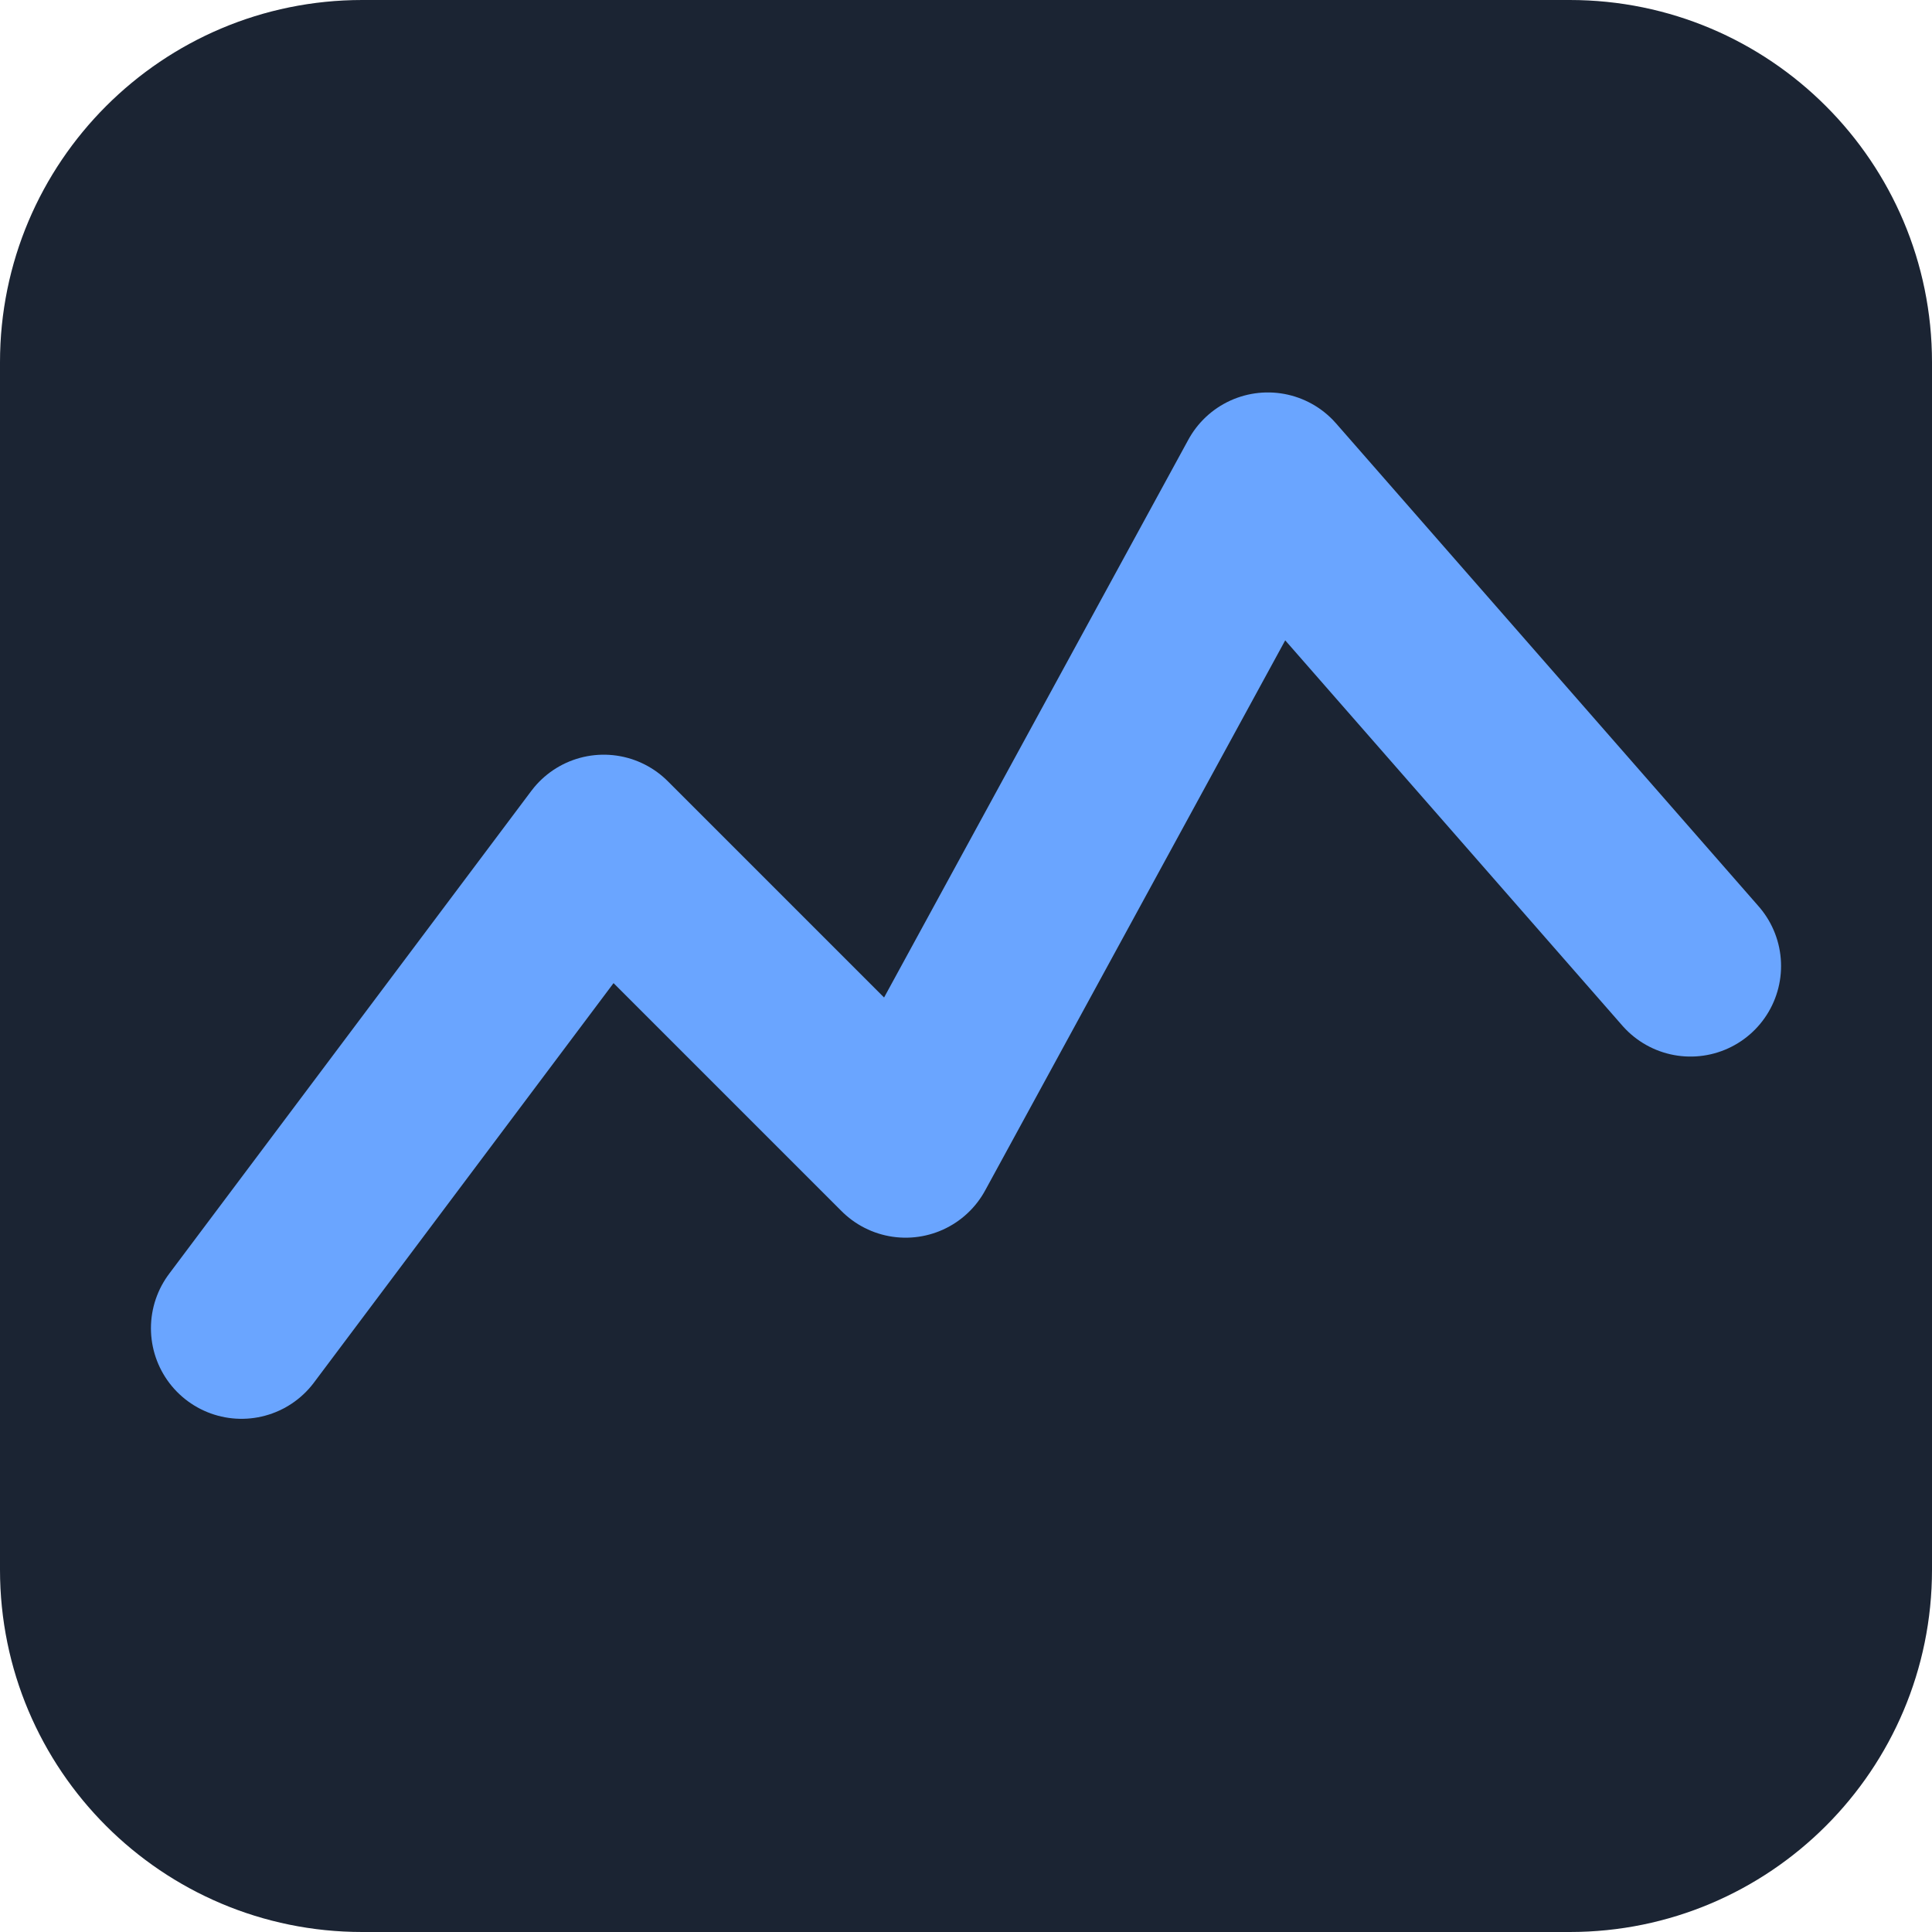
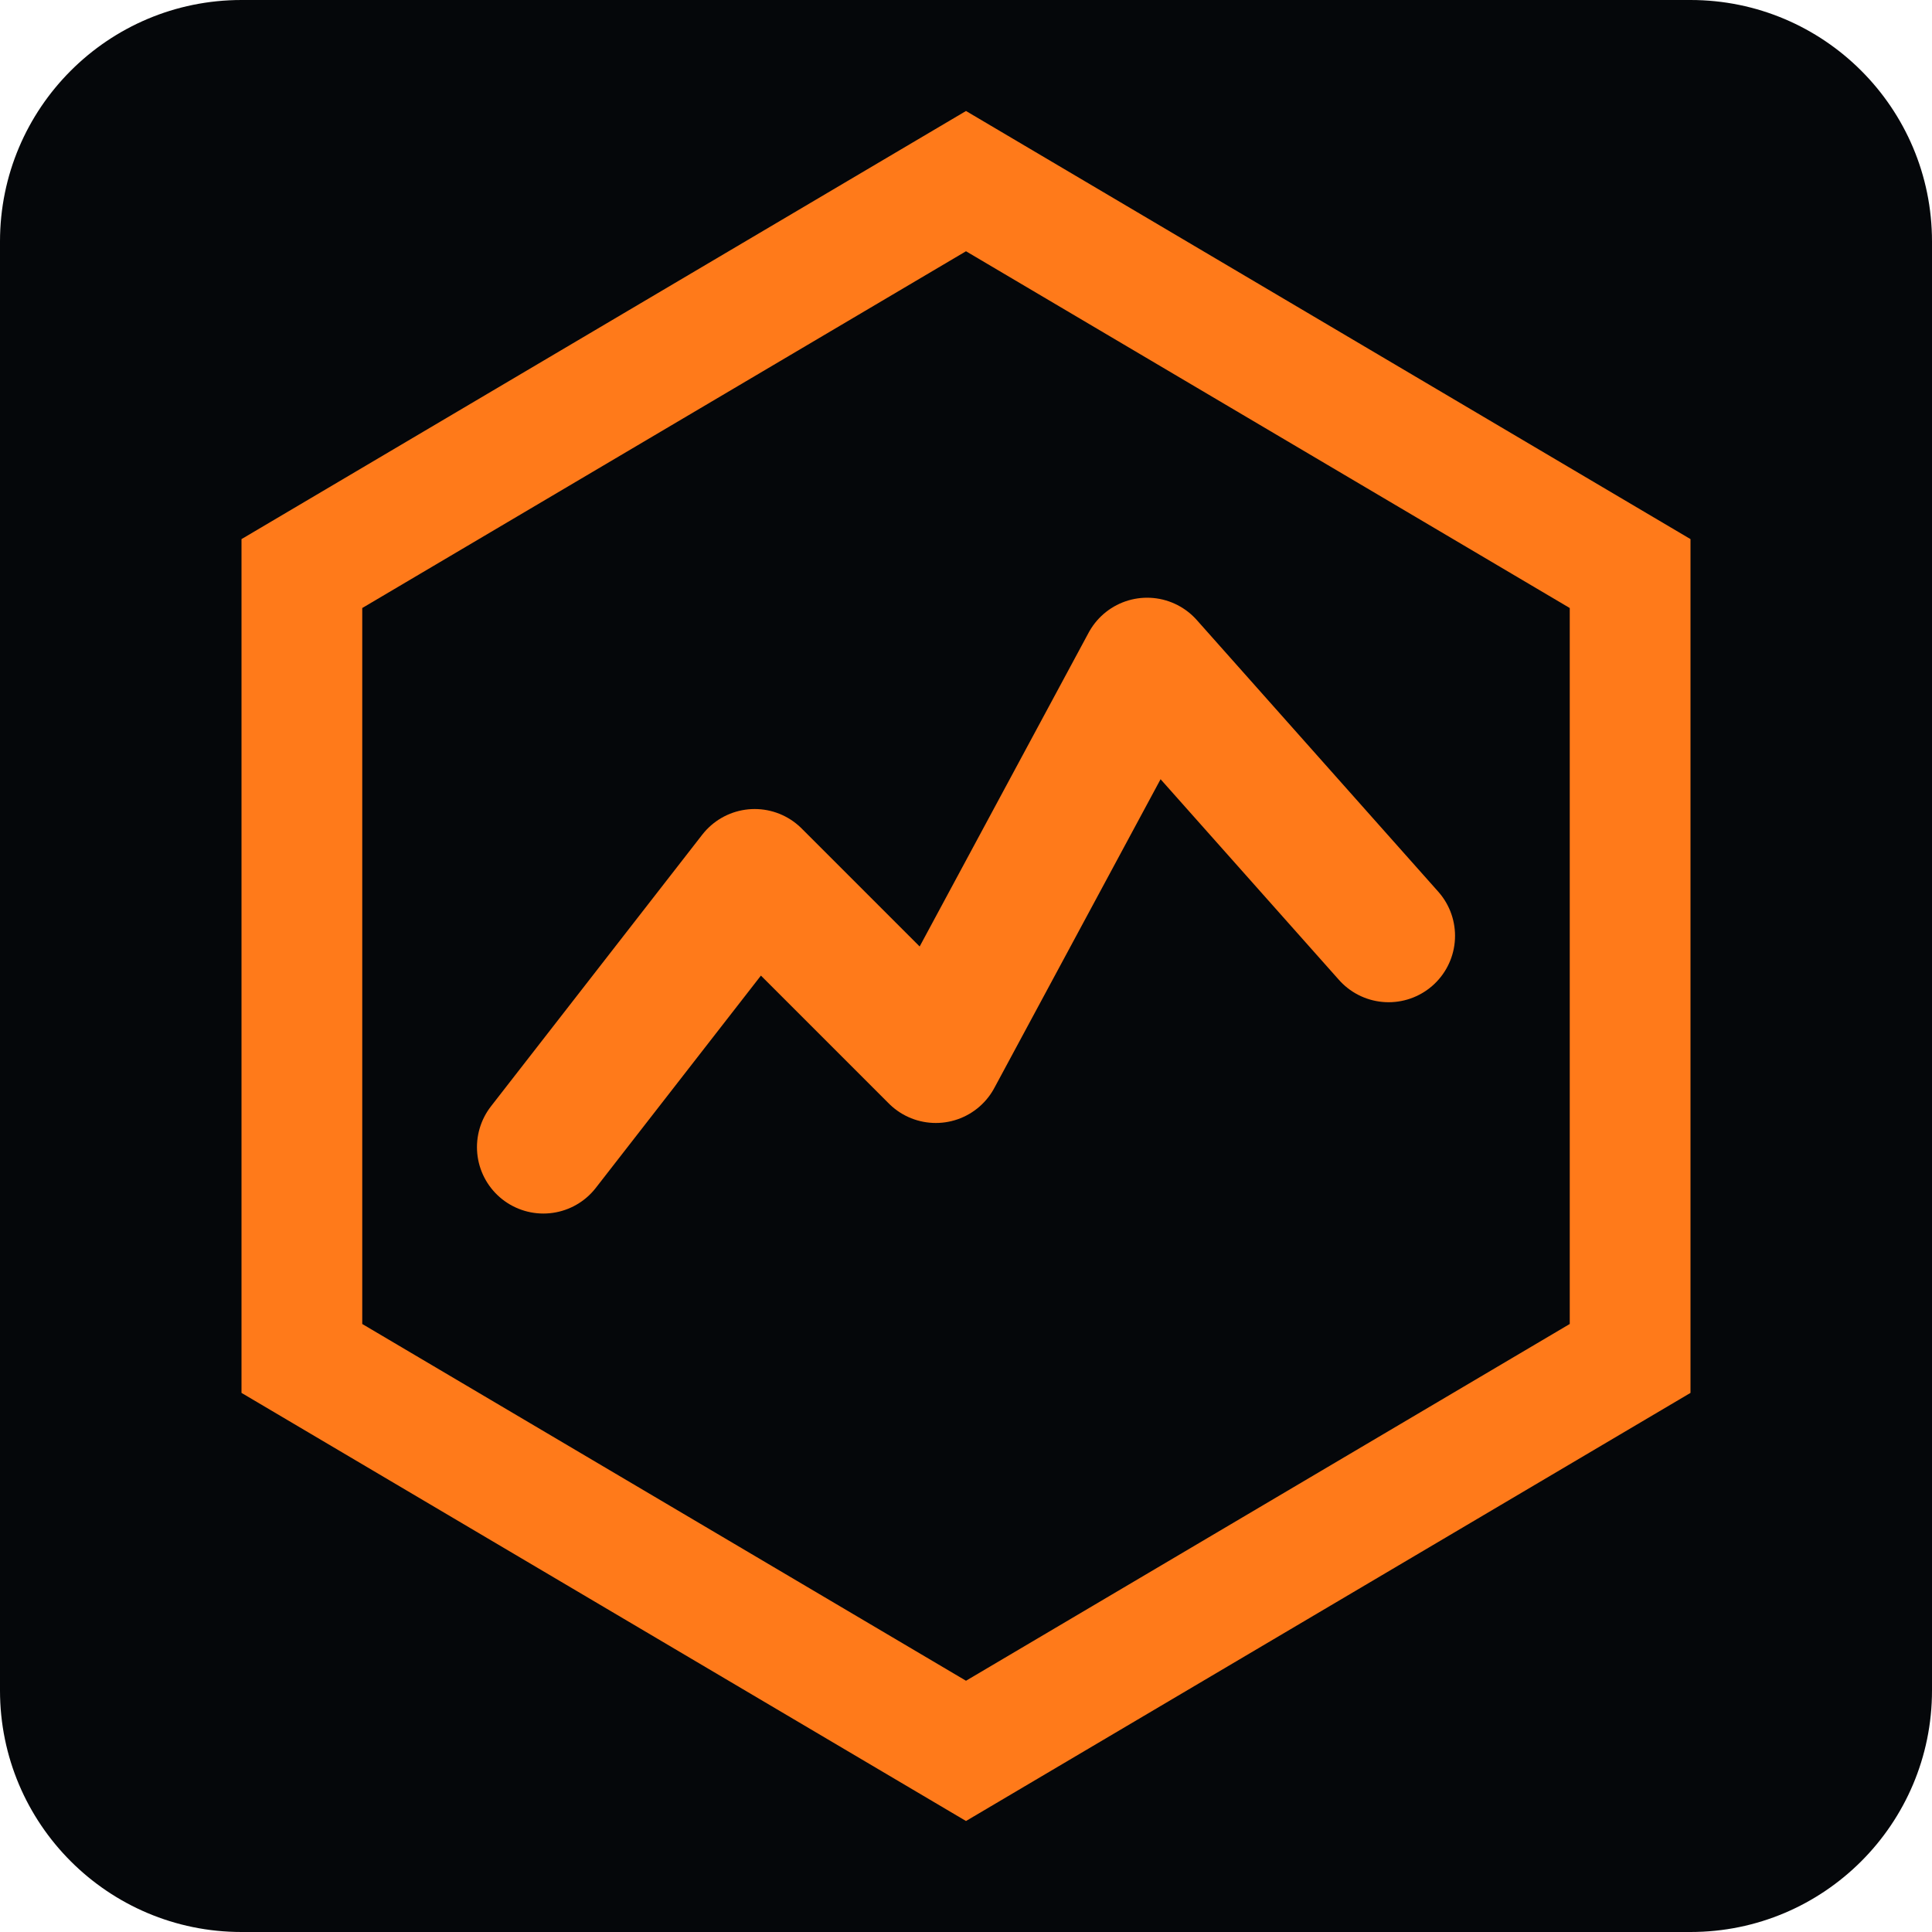
<svg xmlns="http://www.w3.org/2000/svg" viewBox="0 0 32 32">
-   <rect width="32" height="32" rx="6" fill="#1b2433" />
-   <polyline points="4,22 10,14 15,19 21,8 28,16" fill="none" stroke="#6aa5ff" stroke-width="3" stroke-linejoin="round" stroke-linecap="round" />
+   <rect width="32" height="32" rx="4" fill="#05070a" />
+   <path d="M16 3 27 9.5v13L16 29 5 22.5v-13z" fill="none" stroke="#ff7a1a" stroke-width="2" />
+   <polyline points="9,19 12.5,14.5 15.5,17.5 19,11 23,15.5" fill="none" stroke="#ff7a1a" stroke-width="2.2" stroke-linejoin="round" stroke-linecap="round" />
</svg>
